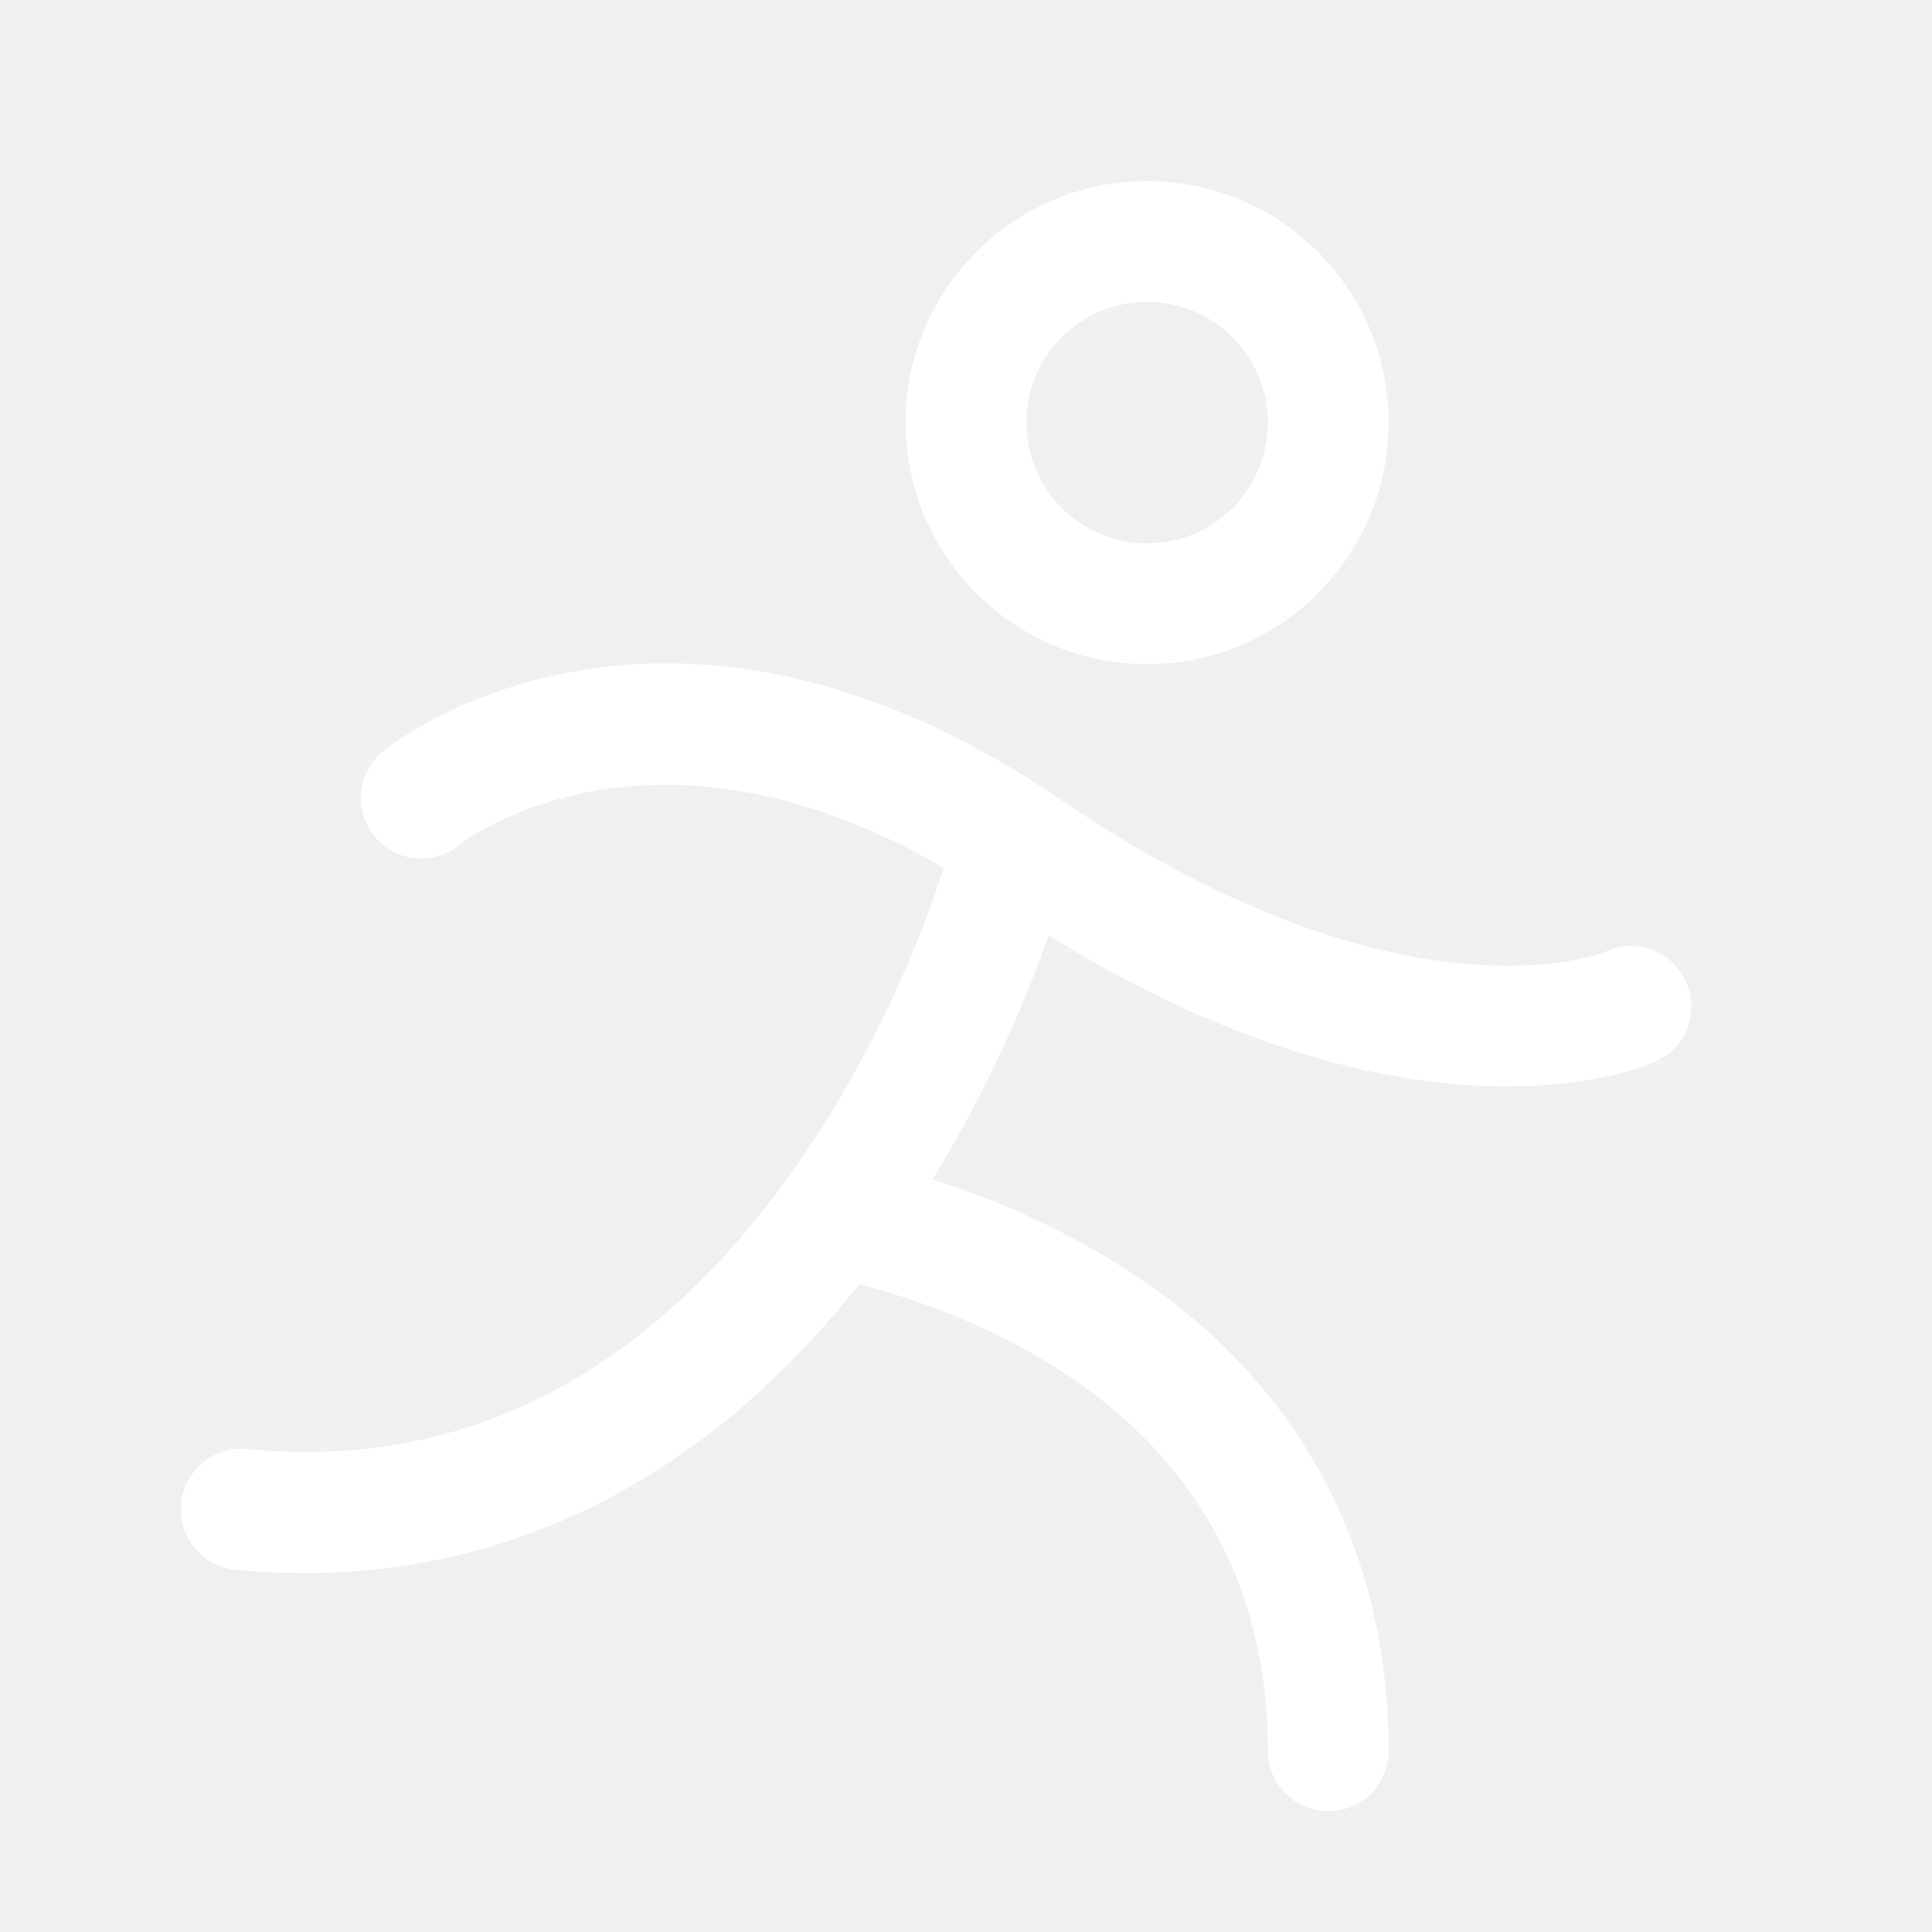
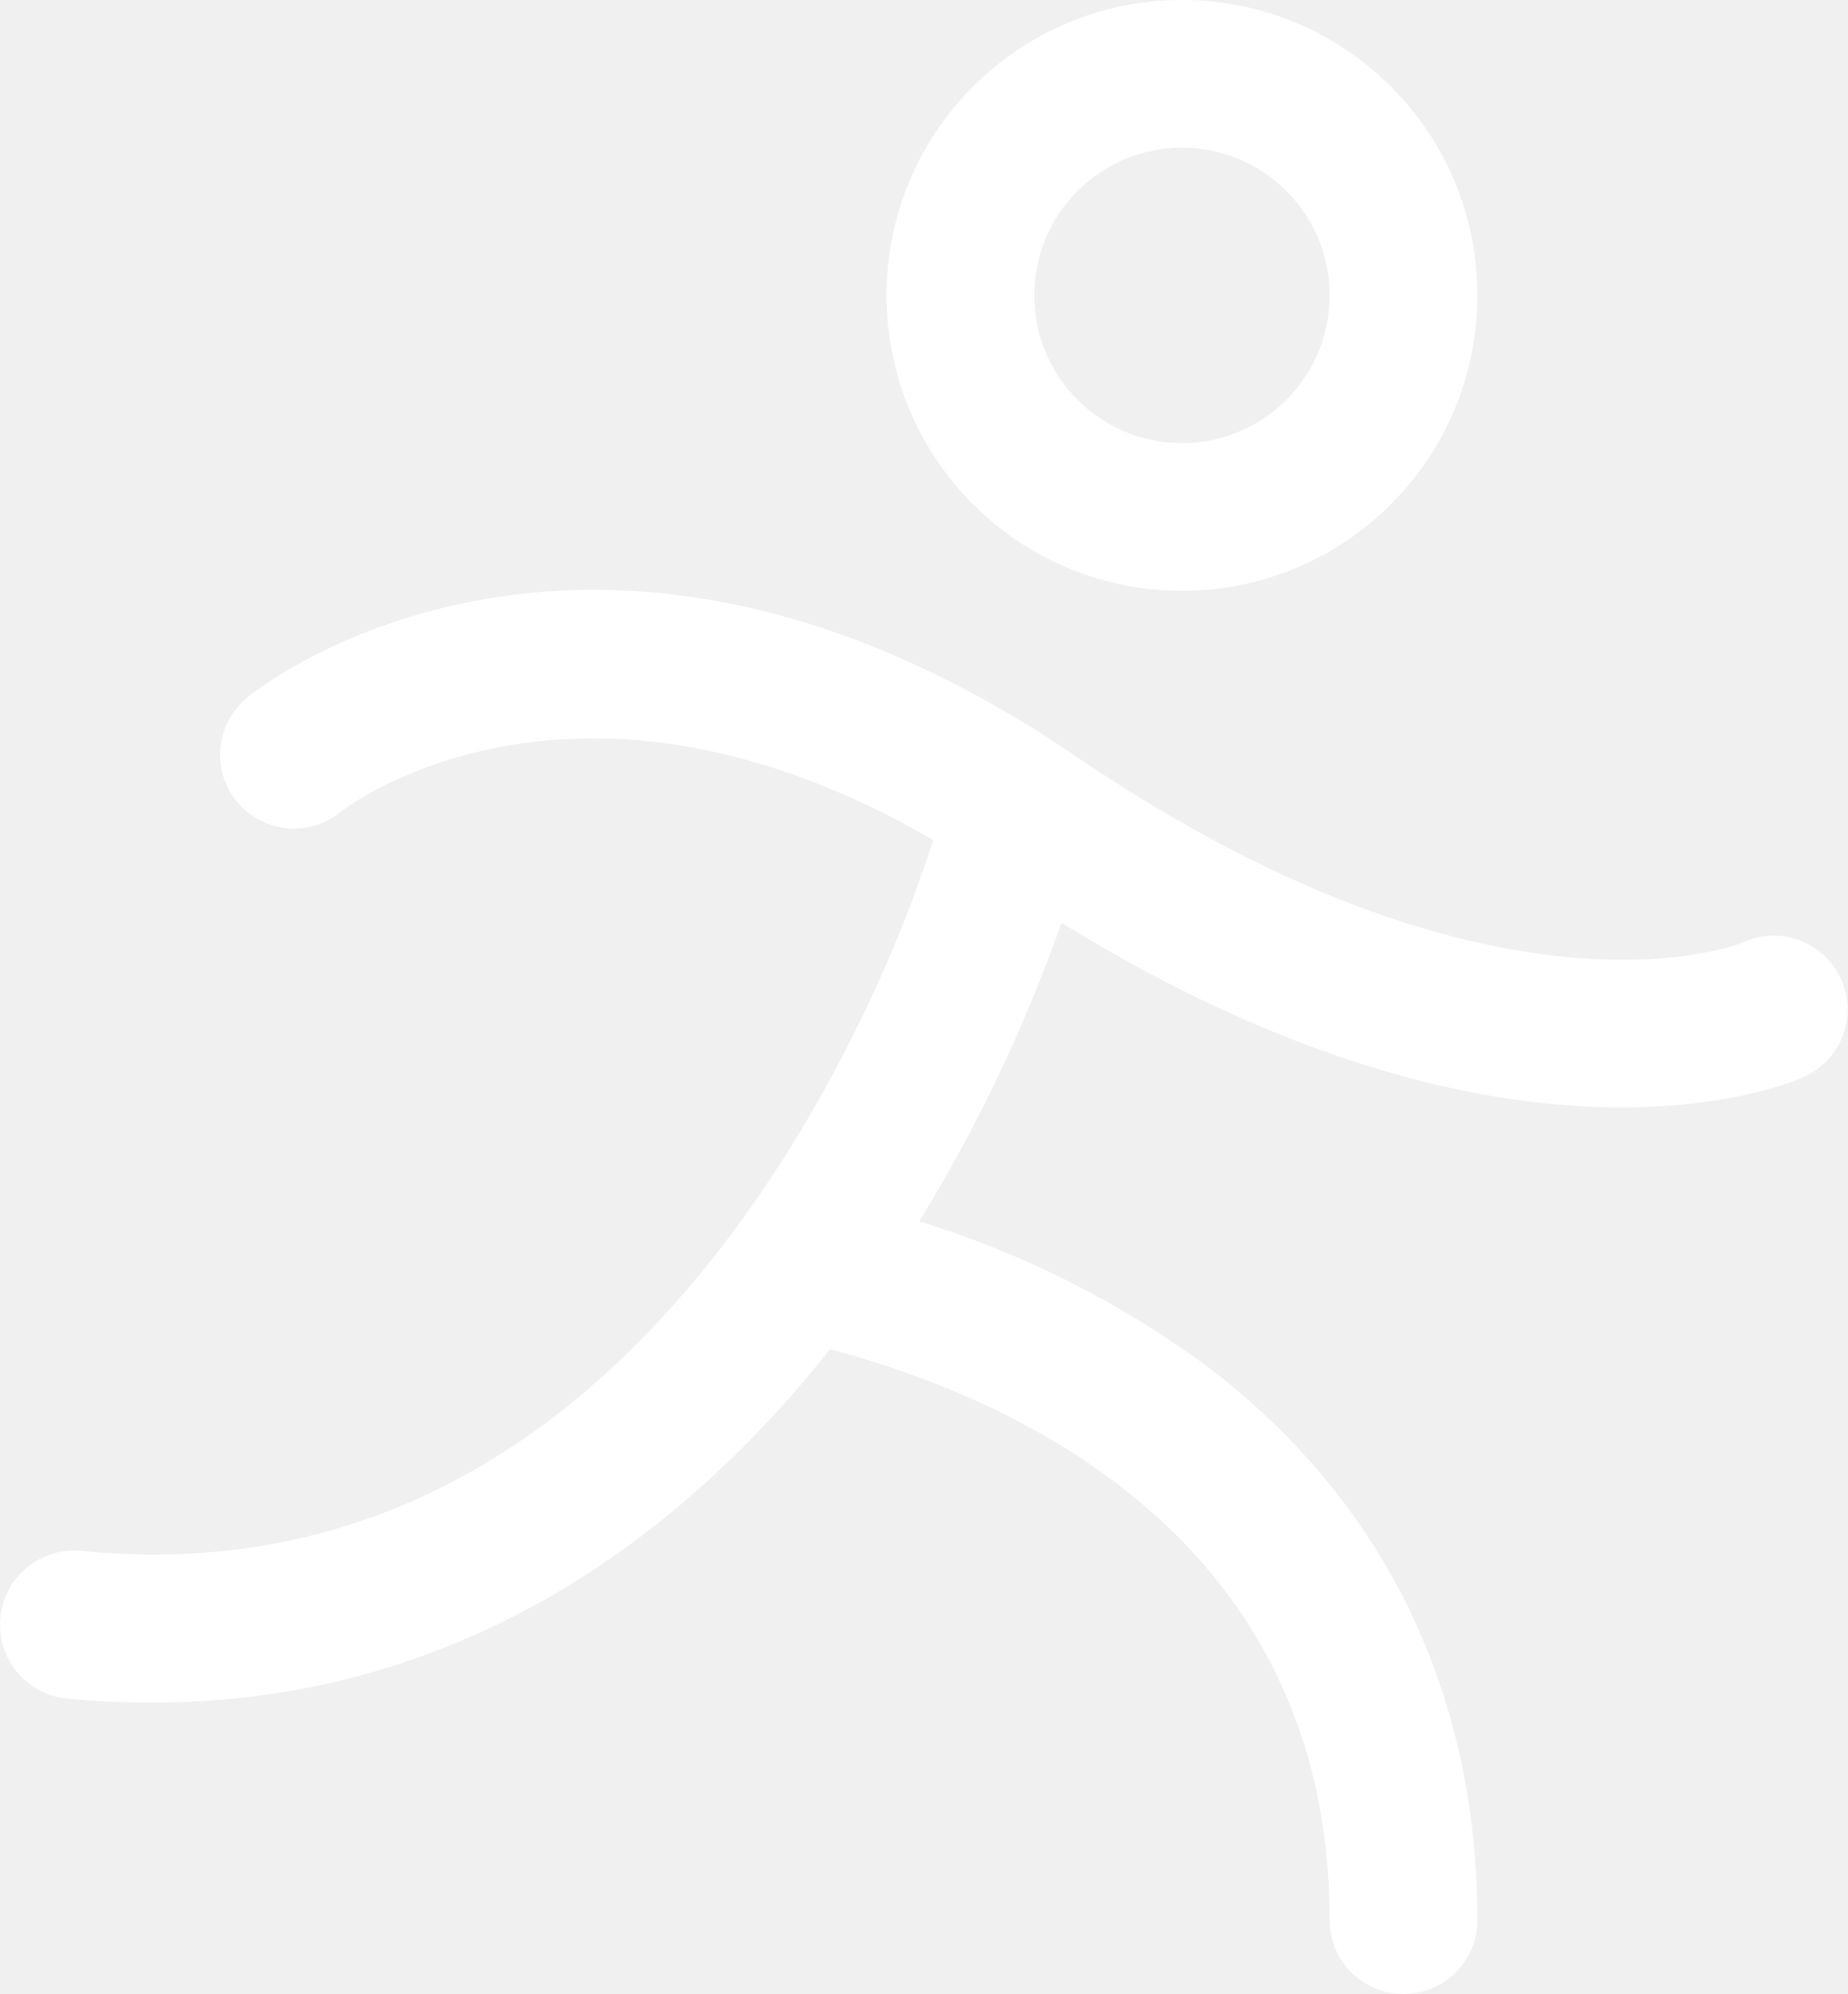
- <svg xmlns="http://www.w3.org/2000/svg" width="32" height="32" fill="#FFFFFF" viewBox="0 0 256 256">
+ <svg xmlns="http://www.w3.org/2000/svg" fill="#FFFFFF" viewBox="23.96 24 200.14 216">
  <path d="M152,88a32,32,0,1,0-32-32A32,32,0,0,0,152,88Zm0-48a16,16,0,1,1-16,16A16,16,0,0,1,152,40Zm67.31,100.68c-.61.28-7.49,3.28-19.67,3.28-13.85,0-34.55-3.88-60.69-20a169.31,169.31,0,0,1-15.41,32.34,104.29,104.29,0,0,1,31.31,15.81C173.92,186.65,184,207.35,184,232a8,8,0,0,1-16,0c0-41.7-34.69-56.71-54.14-61.85-.55.7-1.12,1.41-1.69,2.1-19.64,23.8-44.25,36.18-71.63,36.18A92.29,92.29,0,0,1,31.2,208,8,8,0,0,1,32.8,192c25.92,2.58,48.47-7.49,67-30,12.49-15.14,21-33.61,25.25-47C86.13,92.35,61.27,111.63,61,111.84A8,8,0,1,1,51,99.36c1.5-1.2,37.22-29,89.51,6.57,45.47,30.91,71.93,20.31,72.18,20.19a8,8,0,1,1,6.63,14.56Z" />
</svg>
